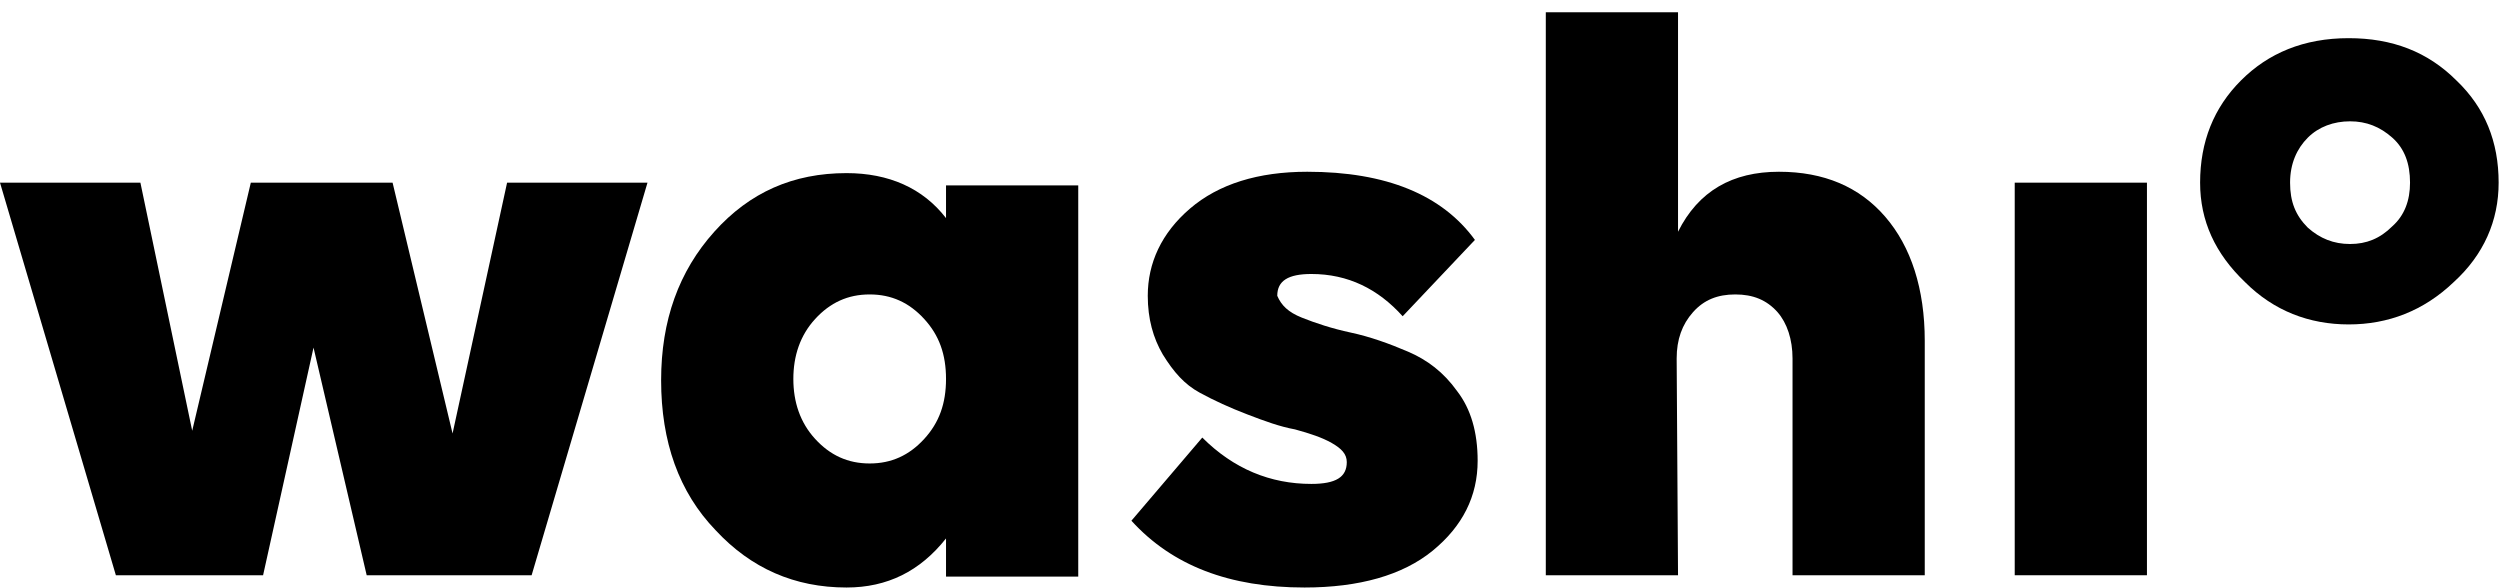
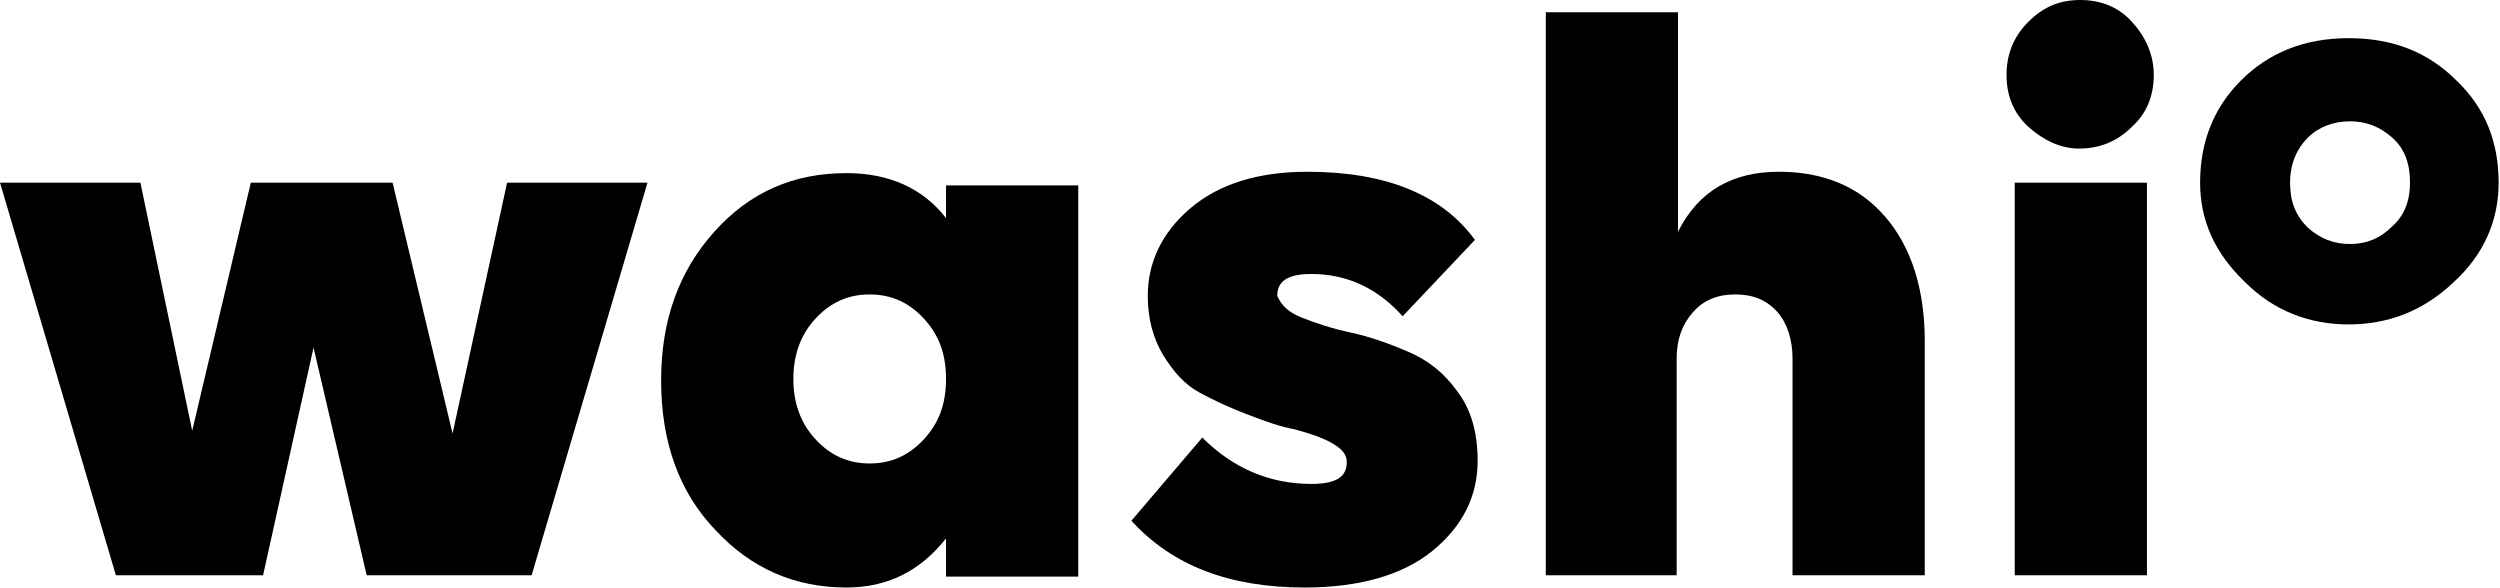
<svg xmlns="http://www.w3.org/2000/svg" version="1.1" id="Layer_1" x="0px" y="0px" viewBox="0 0 183.4 43.1" style="enable-background:new 0 0 183.4 43.1;" xml:space="preserve">
  <g>
    <path d="M47.5,13.4L39,42.2H26.9L23,25.5l-3.7,16.7H8.5L0,13.4h10.3l3.8,18.2l4.3-18.2h10.4l4.4,18.4l4-18.4H47.5z" />
-     <path d="M69.4,39.5c-1.9,2.4-4.3,3.6-7.3,3.6c-3.8,0-7-1.4-9.6-4.2c-2.7-2.8-4-6.5-4-11c0-4.4,1.3-8,3.9-10.9s5.8-4.3,9.7-4.3   c3.1,0,5.6,1.1,7.3,3.3v-2.4h9.7v28.7h-9.7V39.5z M67.8,32.2c1.1-1.2,1.6-2.6,1.6-4.4s-0.5-3.2-1.6-4.4c-1.1-1.2-2.4-1.8-4-1.8   s-2.9,0.6-4,1.8c-1.1,1.2-1.6,2.7-1.6,4.4s0.5,3.2,1.6,4.4c1.1,1.2,2.4,1.8,4,1.8S66.7,33.4,67.8,32.2z" />
-     <path d="M95.5,23.3c1,0.4,2.2,0.8,3.6,1.1c1.4,0.3,2.8,0.8,4.2,1.4s2.6,1.5,3.6,2.9c1,1.3,1.5,3,1.5,5.1c0,2.6-1.1,4.8-3.3,6.6   c-2.2,1.8-5.4,2.7-9.4,2.7c-5.5,0-9.7-1.6-12.7-4.9l5.2-6.1c2.3,2.3,5,3.4,8,3.4c1.8,0,2.6-0.5,2.6-1.6c0-0.6-0.4-1-1.1-1.4   s-1.6-0.7-2.7-1c-1.1-0.2-2.2-0.6-3.5-1.1s-2.4-1-3.5-1.6s-1.9-1.5-2.7-2.8c-0.7-1.2-1.1-2.6-1.1-4.3c0-2.4,1-4.6,3.1-6.4   s5-2.7,8.6-2.7c5.8,0,9.9,1.7,12.3,5l-5.3,5.6c-1.8-2-4-3.1-6.7-3.1c-1.7,0-2.5,0.5-2.5,1.6C94,22.4,94.5,22.9,95.5,23.3z" />
-     <path d="M123.1,42.2h-9.7V0.9h9.7V17c1.5-3,4-4.4,7.4-4.4c3.3,0,5.9,1.1,7.8,3.3c1.9,2.2,2.9,5.3,2.9,9.1v17.2h-9.7V26.3   c0-1.4-0.4-2.6-1.1-3.4c-0.8-0.9-1.8-1.3-3.1-1.3c-1.3,0-2.3,0.4-3.1,1.3c-0.8,0.9-1.2,2-1.2,3.4L123.1,42.2L123.1,42.2z" />
-     <path d="M157.5,42.2h-9.7V13.4h9.7V42.2z" />
-     <path d="M164.7,20.7c-2.2-2.1-3.3-4.5-3.3-7.3c0-3,1-5.5,3-7.5s4.6-3.1,7.9-3.1c3.2,0,5.8,1,7.9,3.1c2.1,2,3.1,4.5,3.1,7.5   c0,2.8-1.1,5.3-3.3,7.3c-2.2,2.1-4.8,3.1-7.7,3.1C169.4,23.8,166.8,22.8,164.7,20.7z M175.5,16.6c0.9-0.8,1.3-1.9,1.3-3.2   c0-1.4-0.4-2.5-1.3-3.3s-1.9-1.2-3.1-1.2c-1.2,0-2.3,0.4-3.1,1.2S168,12,168,13.4s0.4,2.4,1.3,3.3c0.9,0.8,1.9,1.2,3.1,1.2   C173.6,17.9,174.6,17.5,175.5,16.6z" />
+     <path d="M69.4,39.5c-1.9,2.4-4.3,3.6-7.3,3.6c-3.8,0-7-1.4-9.6-4.2c-2.7-2.8-4-6.5-4-11c0-4.4,1.3-8,3.9-10.9s5.8-4.3,9.7-4.3   c3.1,0,5.6,1.1,7.3,3.3v-2.4h9.7v28.7h-9.7V39.5z M67.8,32.2c1.1-1.2,1.6-2.6,1.6-4.4s-0.5-3.2-1.6-4.4c-1.1-1.2-2.4-1.8-4-1.8   c-1.6,0-2.9,0.6-4,1.8c-1.1,1.2-1.6,2.7-1.6,4.4s0.5,3.2,1.6,4.4c1.1,1.2,2.4,1.8,4,1.8C65.4,34,66.7,33.4,67.8,32.2z" />
+     <path d="M95.5,23.3c1,0.4,2.2,0.8,3.6,1.1c1.4,0.3,2.8,0.8,4.2,1.4s2.6,1.5,3.6,2.9c1,1.3,1.5,3,1.5,5.1c0,2.6-1.1,4.8-3.3,6.6   c-2.2,1.8-5.4,2.7-9.4,2.7c-5.5,0-9.7-1.6-12.7-4.9l5.2-6.1c2.3,2.3,5,3.4,8,3.4c1.8,0,2.6-0.5,2.6-1.6c0-0.6-0.4-1-1.1-1.4   c-0.7-0.4-1.6-0.7-2.7-1c-1.1-0.2-2.2-0.6-3.5-1.1s-2.4-1-3.5-1.6c-1.1-0.6-1.9-1.5-2.7-2.8c-0.7-1.2-1.1-2.6-1.1-4.3   c0-2.4,1-4.6,3.1-6.4c2.1-1.8,5-2.7,8.6-2.7c5.8,0,9.9,1.7,12.3,5l-5.3,5.6c-1.8-2-4-3.1-6.7-3.1c-1.7,0-2.5,0.5-2.5,1.6   C94,22.4,94.5,22.9,95.5,23.3z" />
+     <path d="M123.1,42.2h-9.7V0.9h9.7V17c1.5-3,4-4.4,7.4-4.4c3.3,0,5.9,1.1,7.8,3.3c1.9,2.2,2.9,5.3,2.9,9.1v17.2h-9.7V26.3   c0-1.4-0.4-2.6-1.1-3.4c-0.8-0.9-1.8-1.3-3.1-1.3c-1.3,0-2.3,0.4-3.1,1.3c-0.8,0.9-1.2,2-1.2,3.4V42.2z" />
+     <path d="M148.8,9.3c-1.1-1-1.6-2.3-1.6-3.8c0-1.5,0.5-2.8,1.6-3.9c1.1-1.1,2.3-1.6,3.8-1.6c1.5,0,2.8,0.5,3.8,1.6s1.6,2.4,1.6,3.9   c0,1.5-0.5,2.8-1.6,3.8c-1.1,1.1-2.4,1.6-3.9,1.6C151.2,10.9,149.9,10.3,148.8,9.3z M157.5,42.2h-9.7V13.4h9.7V42.2z" />
+     <path d="M164.7,20.7c-2.2-2.1-3.3-4.5-3.3-7.3c0-3,1-5.5,3-7.5c2-2,4.6-3.1,7.9-3.1c3.2,0,5.8,1,7.9,3.1c2.1,2,3.1,4.5,3.1,7.5   c0,2.8-1.1,5.3-3.3,7.3c-2.2,2.1-4.8,3.1-7.7,3.1C169.4,23.8,166.8,22.8,164.7,20.7z M175.5,16.6c0.9-0.8,1.3-1.9,1.3-3.2   c0-1.4-0.4-2.5-1.3-3.3s-1.9-1.2-3.1-1.2c-1.2,0-2.3,0.4-3.1,1.2S168,12,168,13.4c0,1.4,0.4,2.4,1.3,3.3c0.9,0.8,1.9,1.2,3.1,1.2   C173.6,17.9,174.6,17.5,175.5,16.6z" />
  </g>
</svg>
